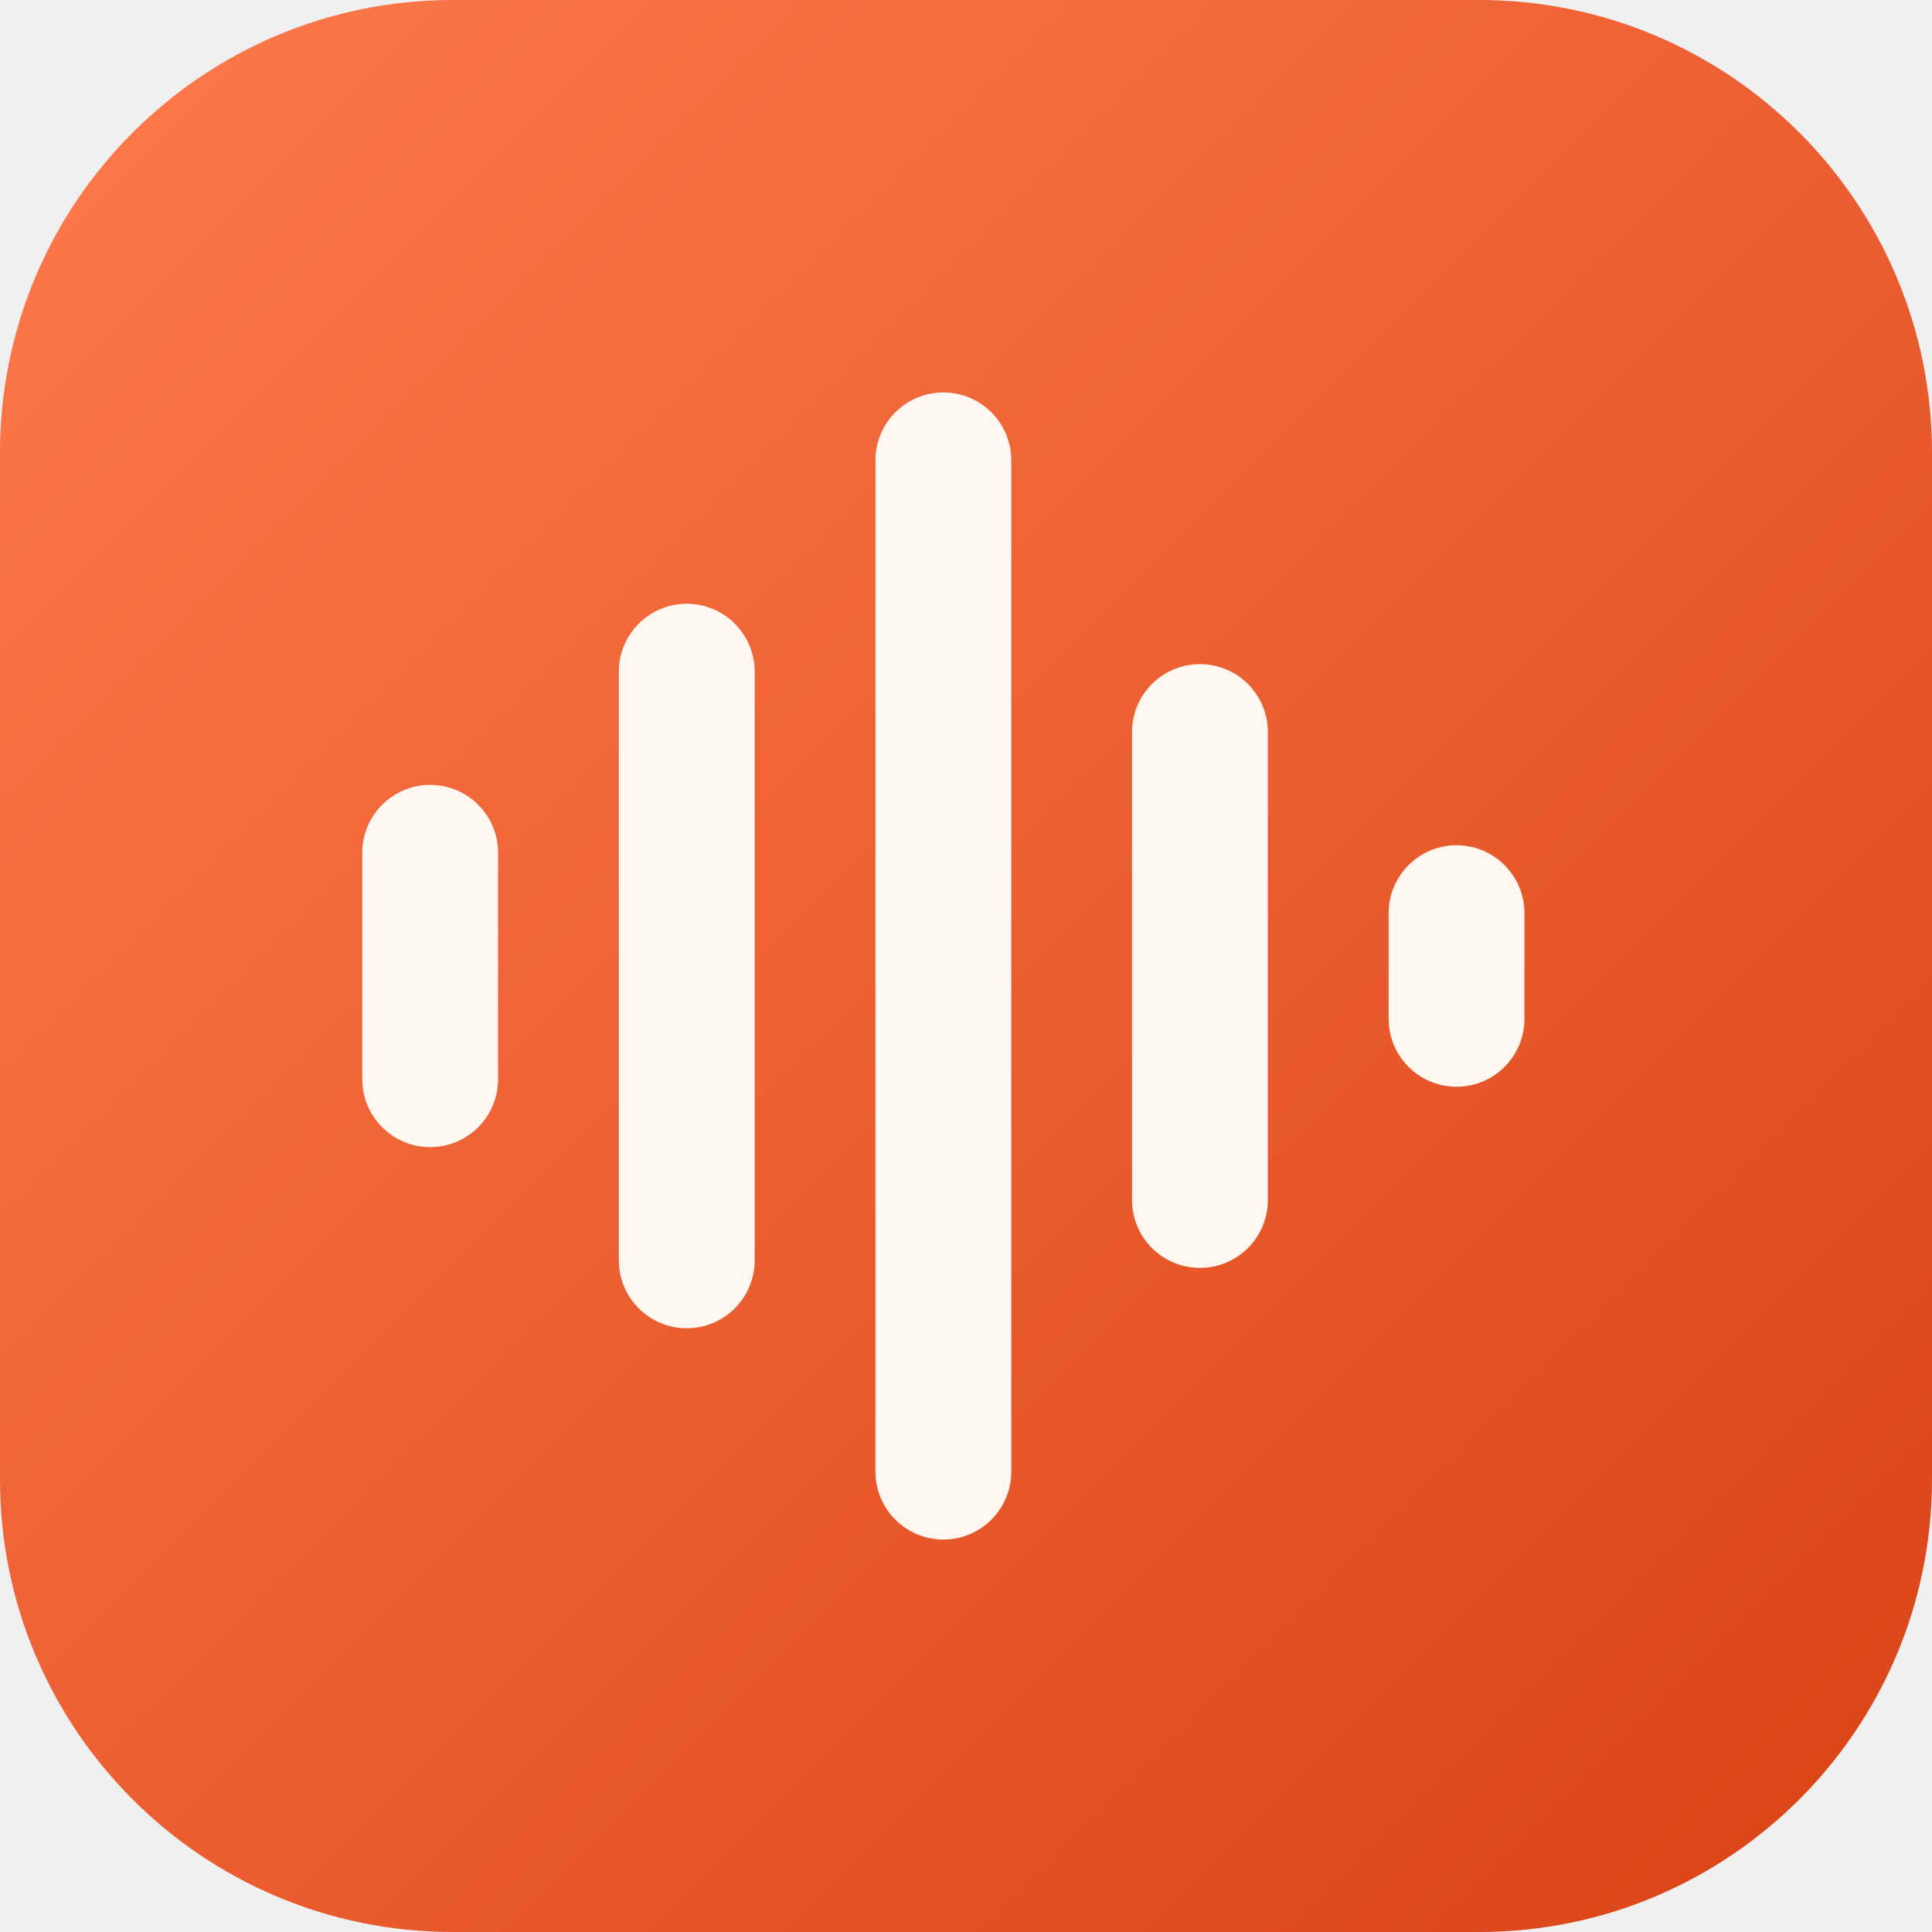
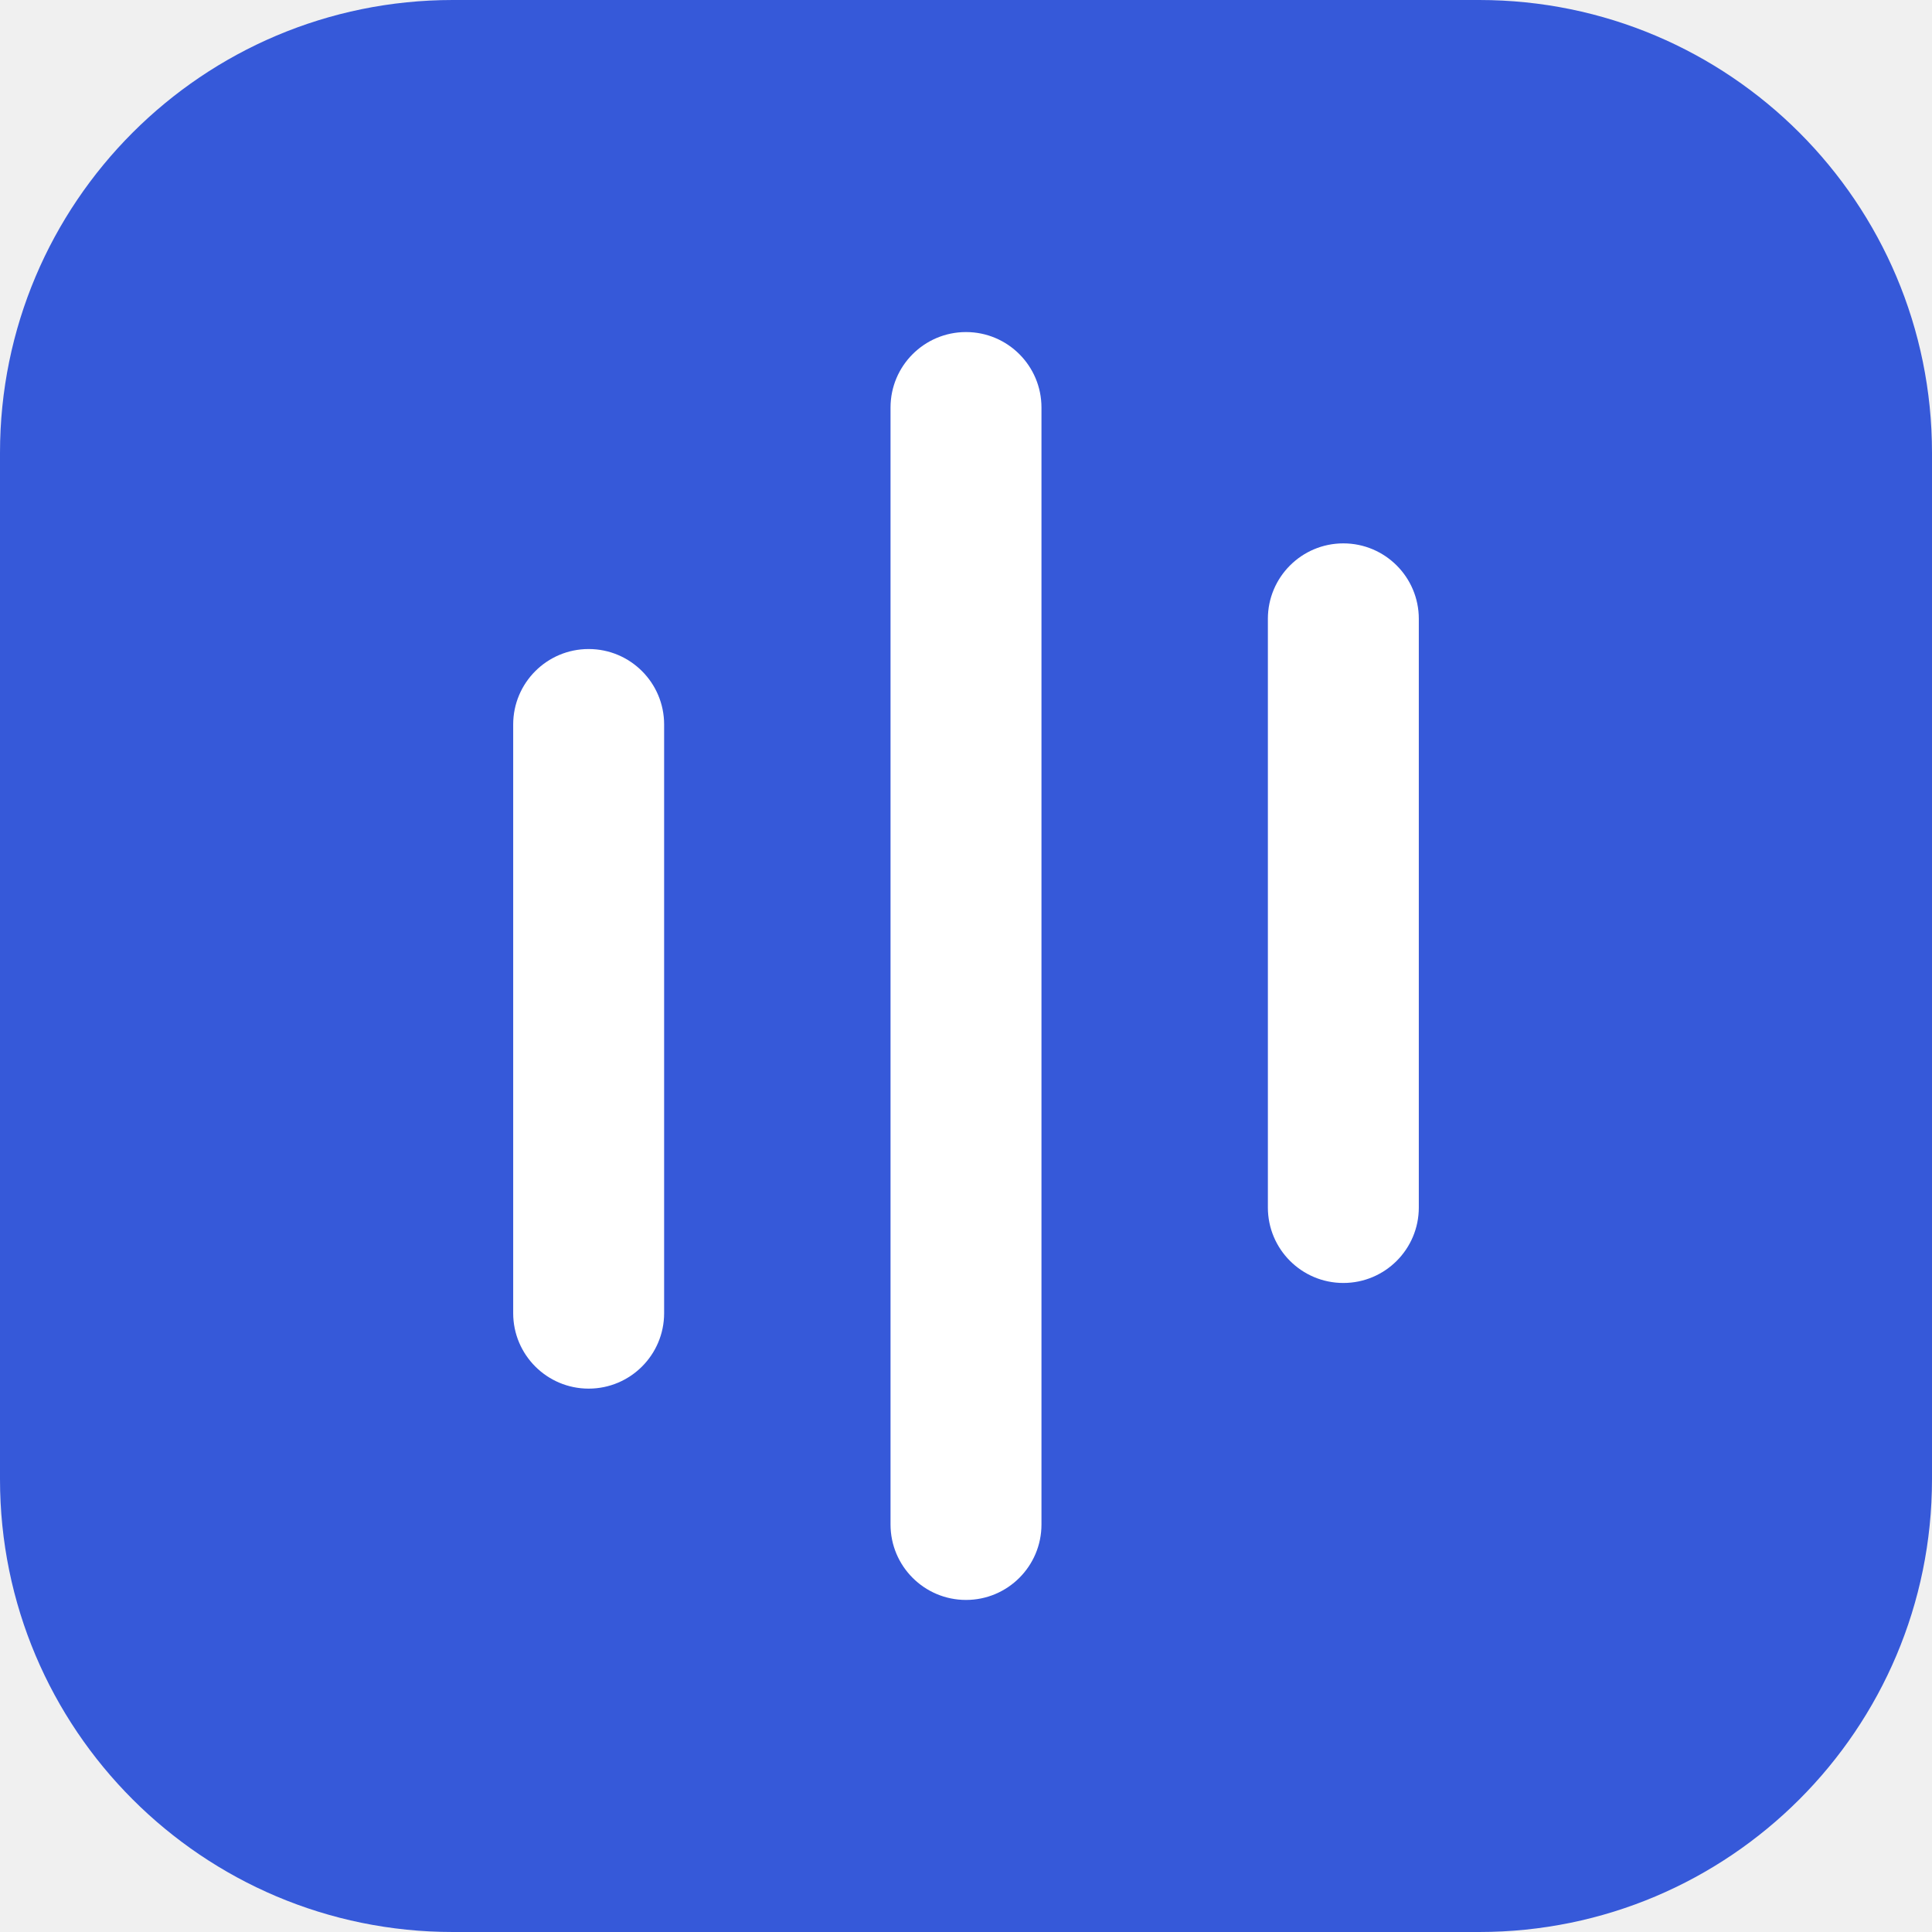
<svg xmlns="http://www.w3.org/2000/svg" viewBox="0 0 128 128">
-   <defs>
-     <linearGradient id="g" x1="0" y1="0" x2="1" y2="1">
-       <stop offset="0" stop-color="#ff7a4d" />
-       <stop offset="1" stop-color="#d94316" />
-     </linearGradient>
-   </defs>
-   <rect width="128" height="128" rx="30" fill="url(#g)" />
-   <g fill="#fff7f0">
-     <rect x="24" y="52" width="9" height="24" rx="4.5" />
-     <rect x="41" y="40" width="9" height="48" rx="4.5" />
-     <rect x="58" y="26" width="9" height="76" rx="4.5" />
-     <rect x="75" y="44" width="9" height="40" rx="4.5" />
-     <rect x="92" y="56" width="9" height="16" rx="4.5" />
+   <rect width="128" height="128" rx="30" fill="#3659d9" />
+   <g fill="#fff">
+     <rect x="34" y="43" width="10" height="49" rx="5" />
+     <rect x="59" y="22" width="10" height="84" rx="5" />
+     <rect x="84" y="36" width="10" height="49" rx="5" />
  </g>
</svg>
